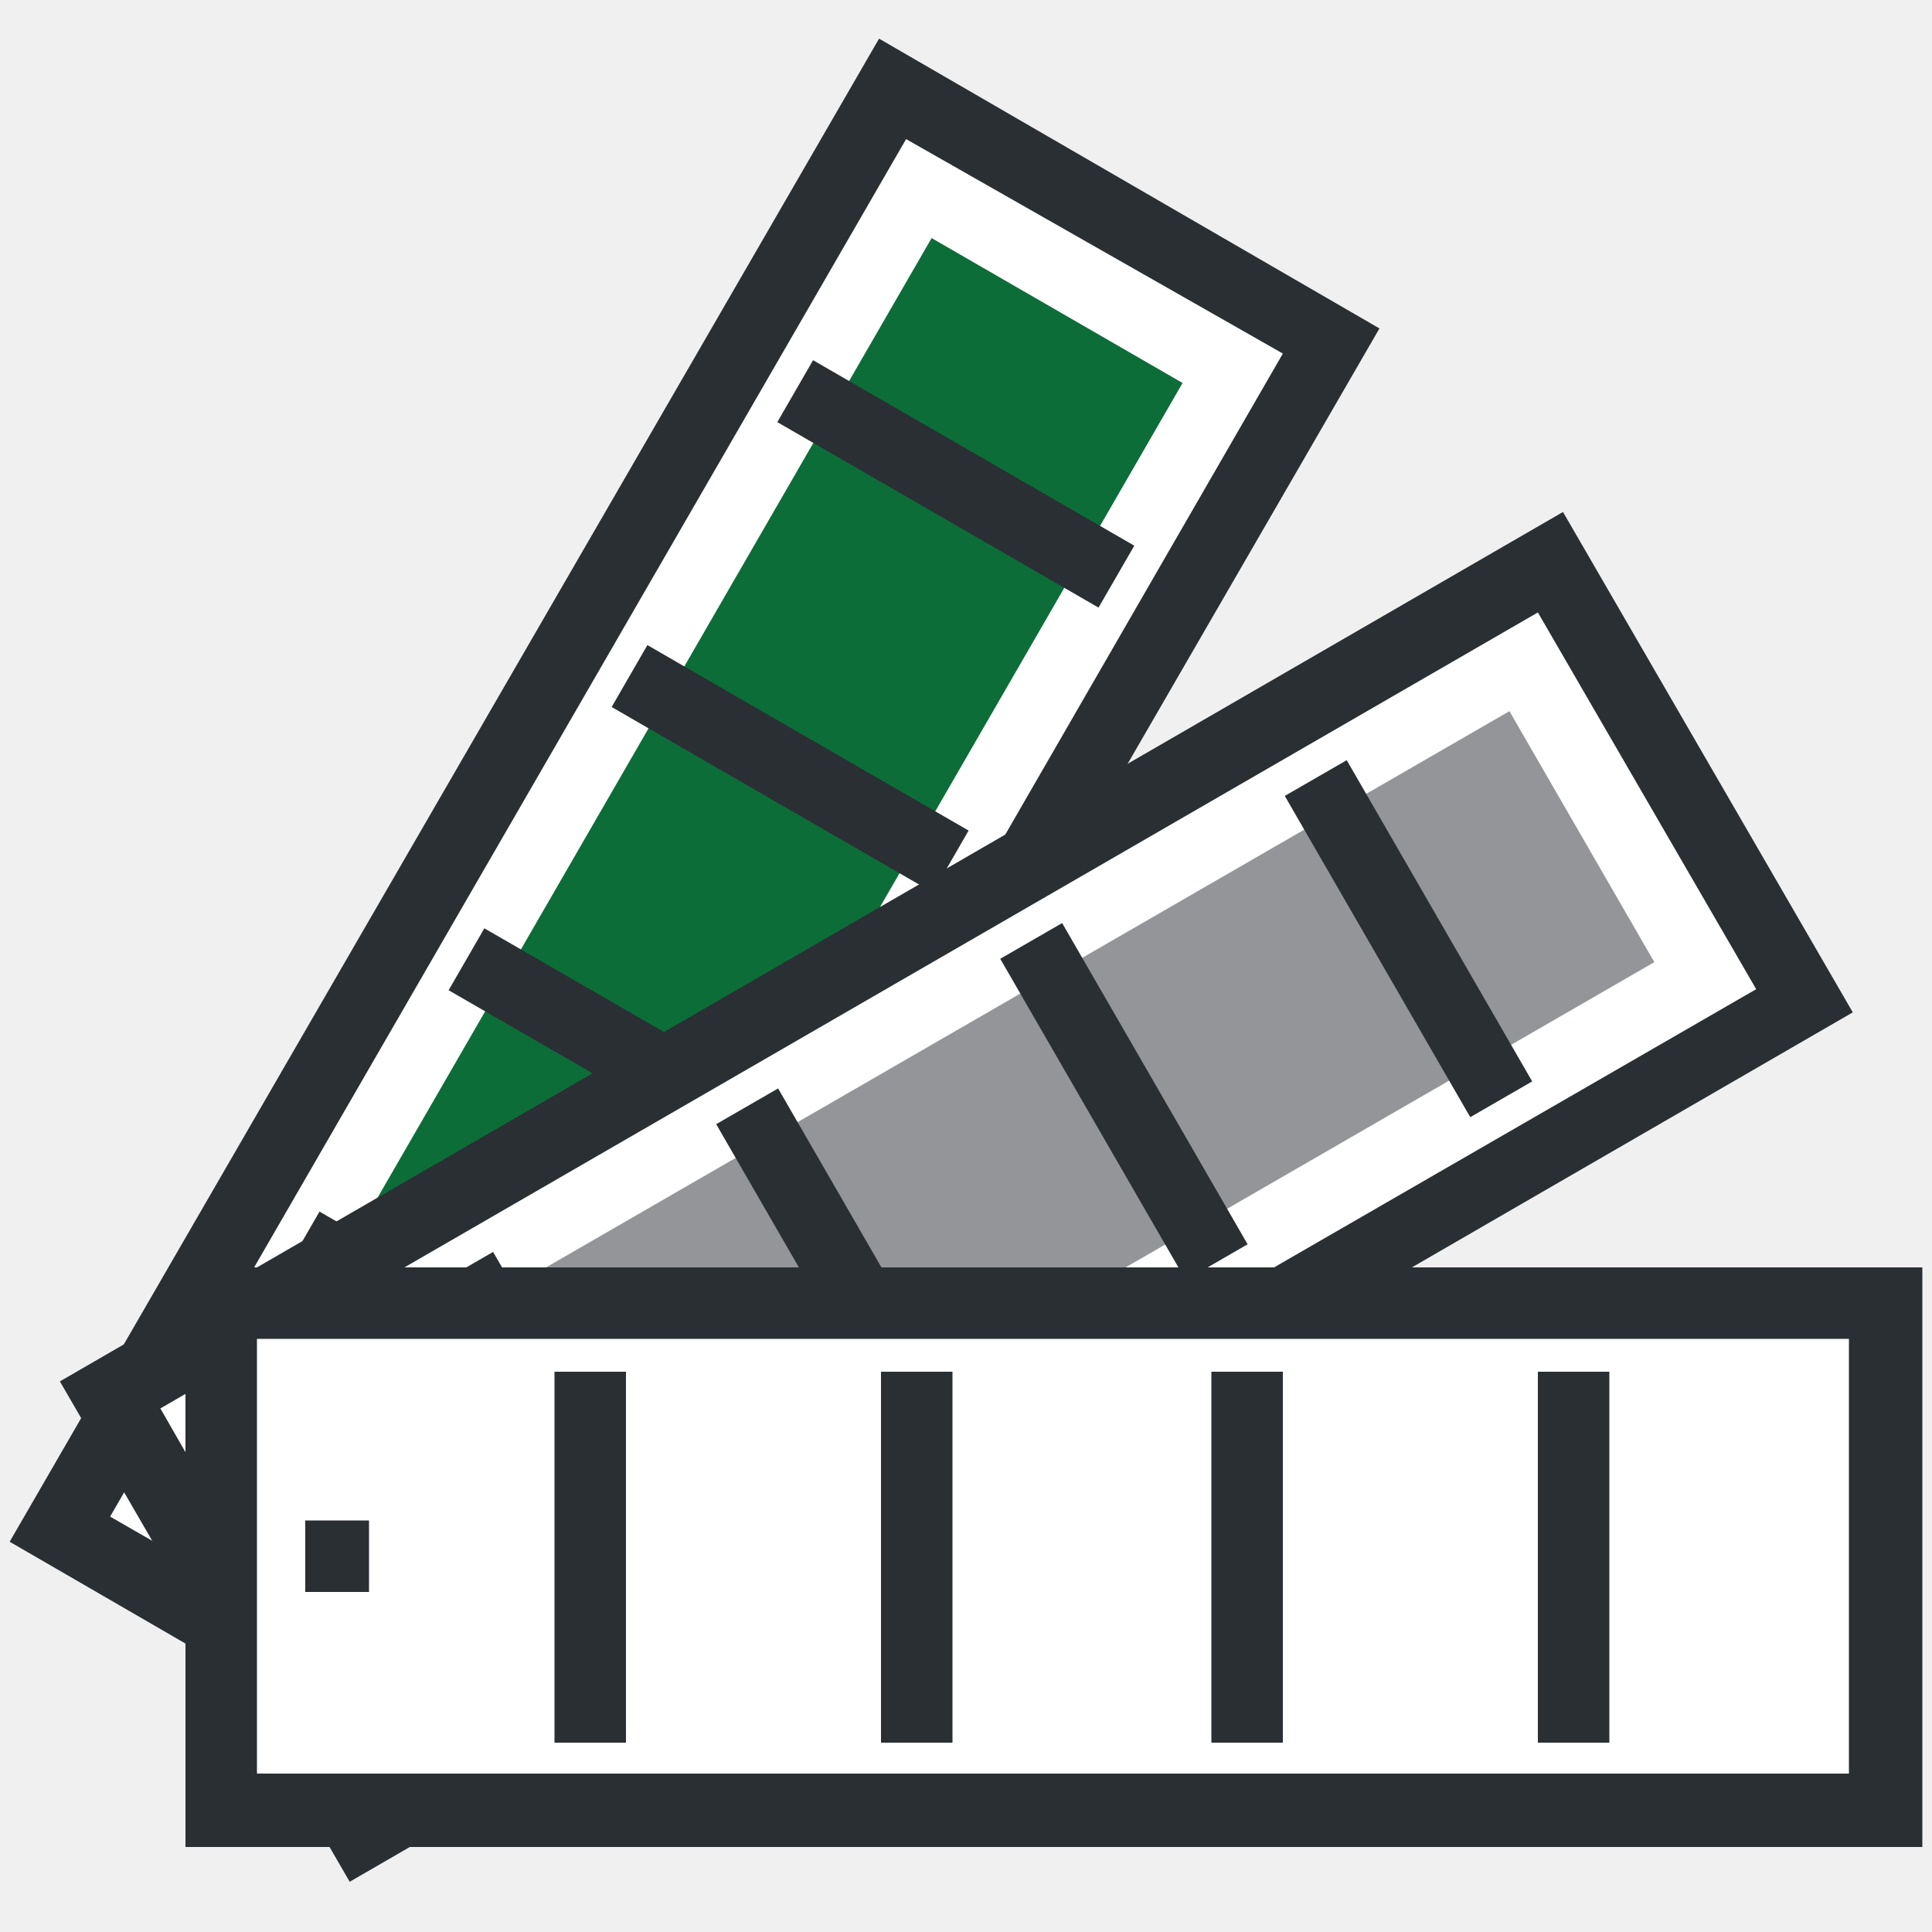
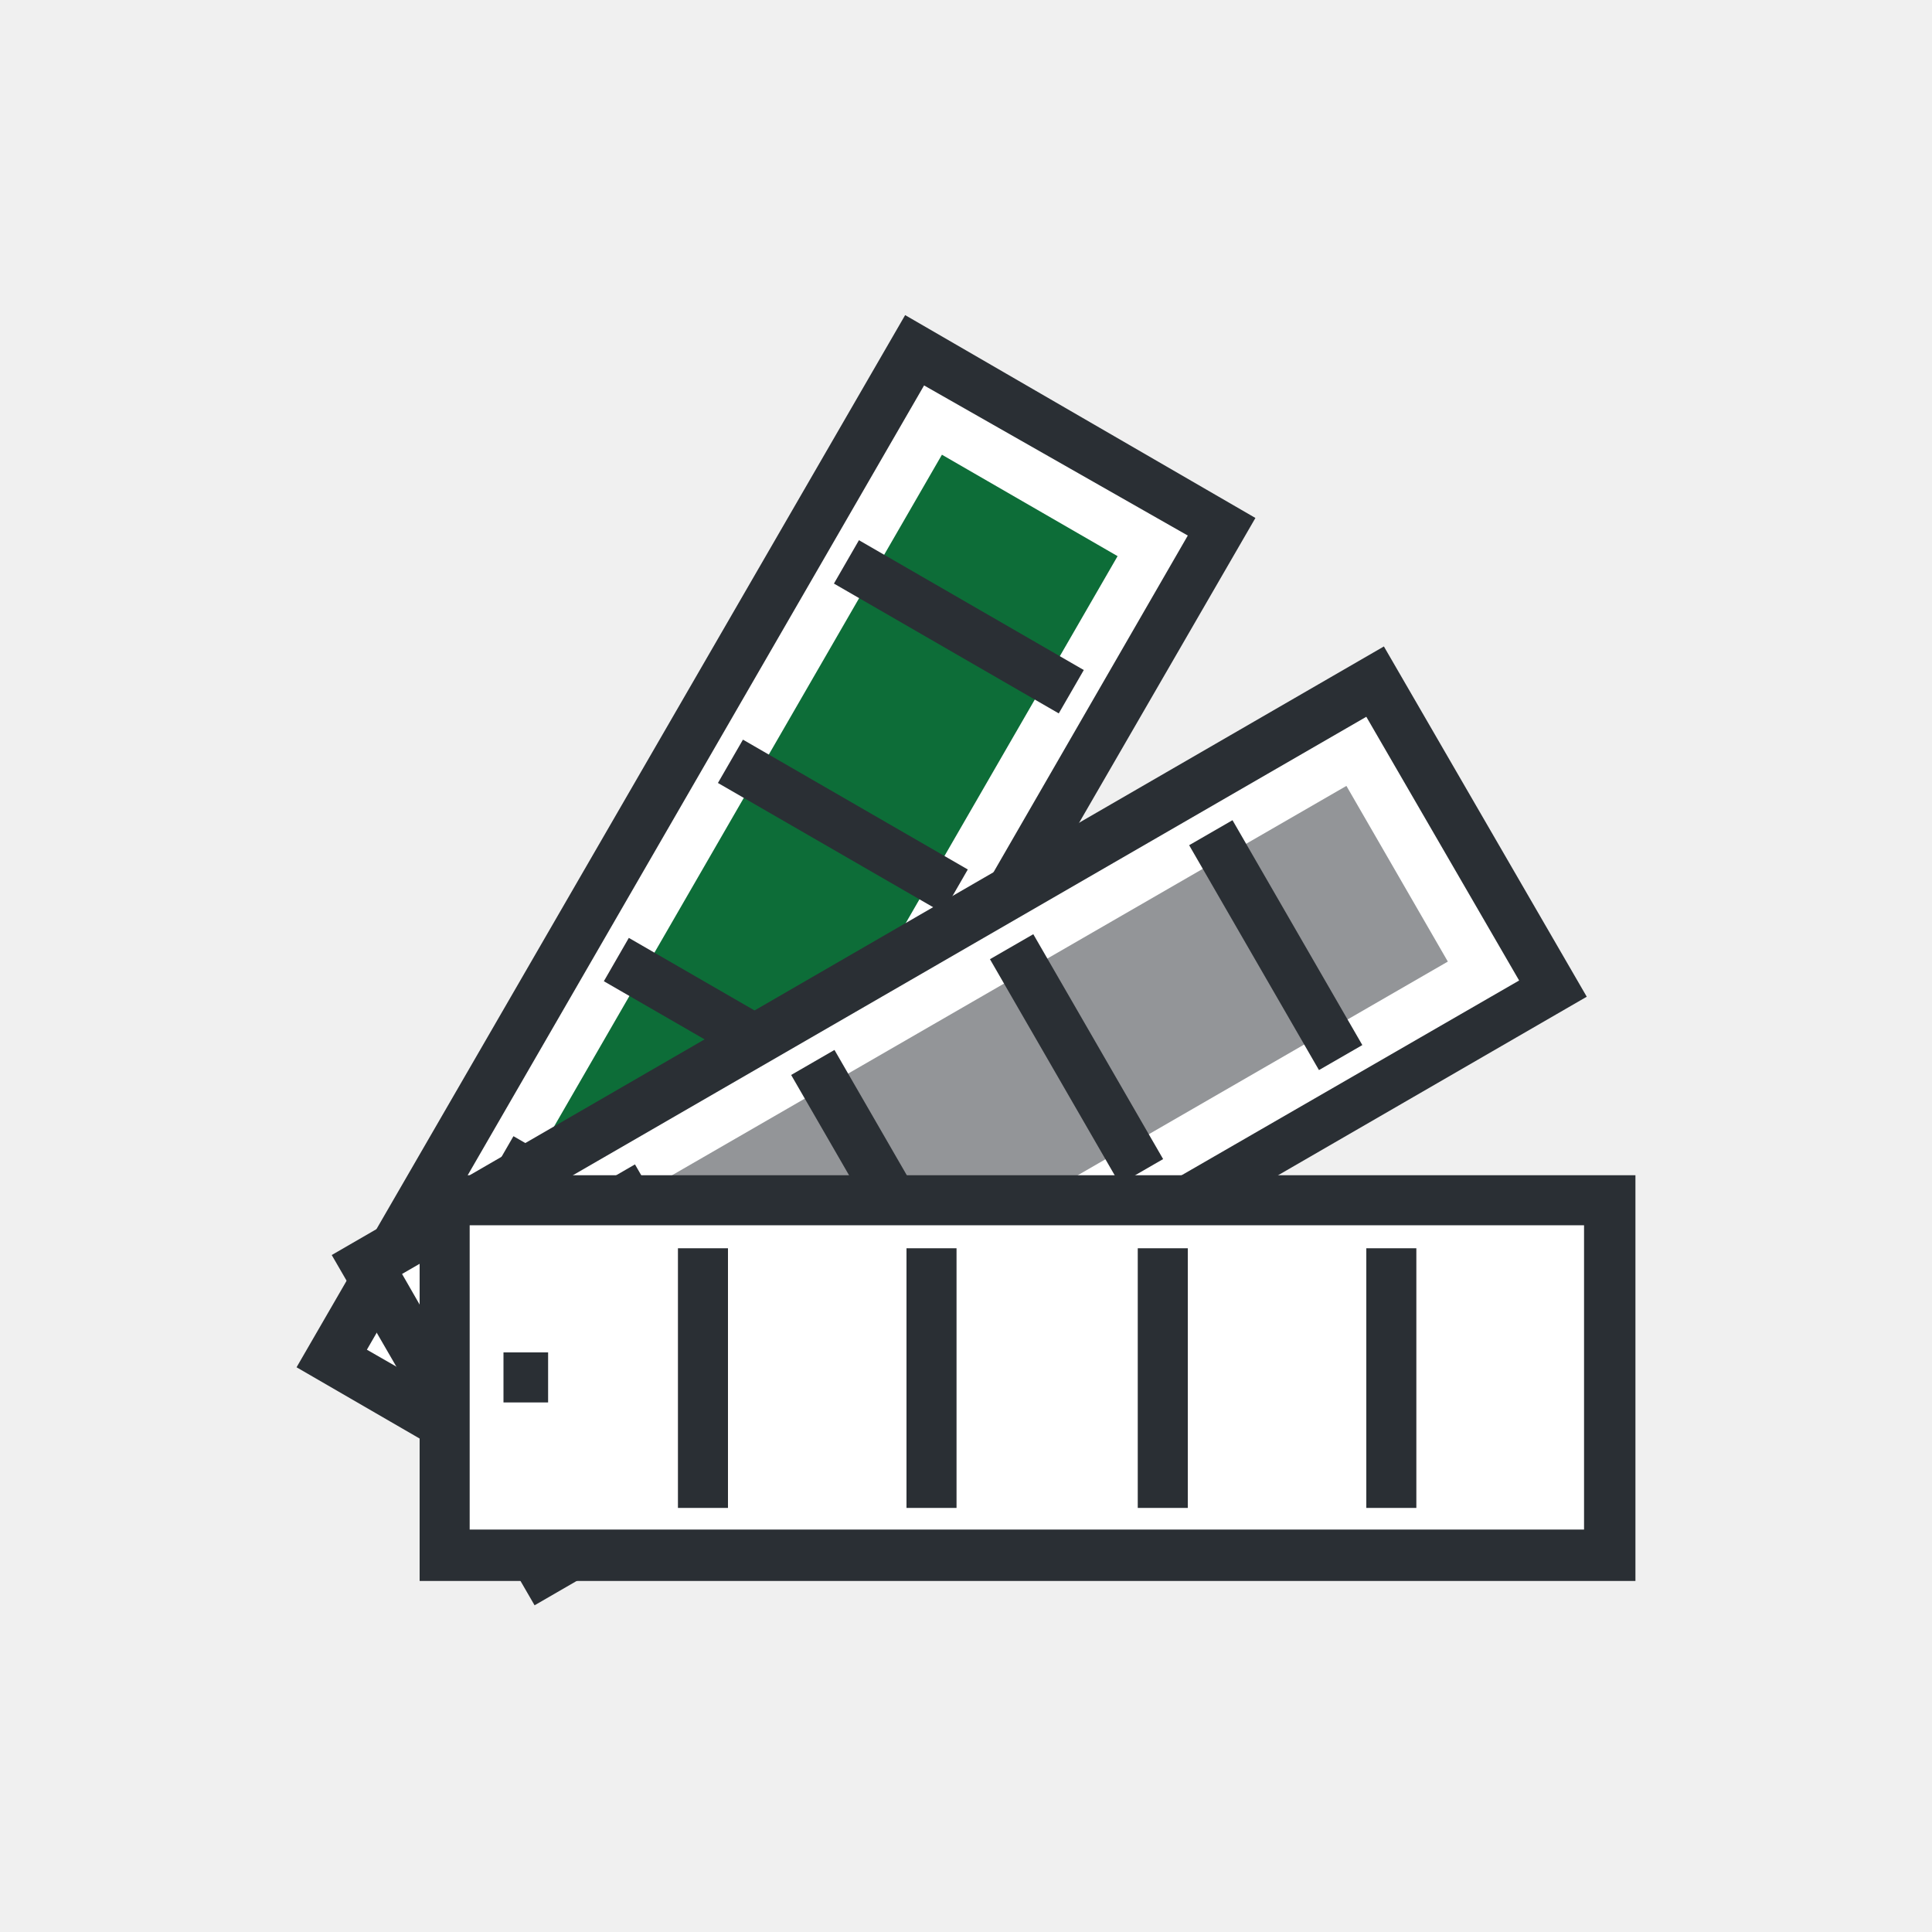
<svg xmlns="http://www.w3.org/2000/svg" width="100" height="100" viewBox="0 0 100 100">
-   <path fill="#FFF" d="M68.84 17.655l-43.1 74.65-22.69-13.1 43.1-74.65z" />
-   <path fill="#2A2F34" d="M26.4 94.8L.5 79.8 45.5 2l25.9 15-45 77.8zM5.7 78.5l19.5 11.2 41.2-71.4L46.9 7.2 5.7 78.5z" />
-   <path fill="#0D6D38" d="M10.77 77.186l37.45-64.863 12.99 7.5-37.45 64.863z" />
-   <path fill="#2A2F34" d="M31.317 75.515l-16.63-9.598 1.85-3.205 16.63 9.598zM39.85 60.852l-16.63-9.598 1.85-3.204 16.63 9.598zM48.286 46.195l-16.627-9.6 1.85-3.205 16.626 9.6zM56.86 31.45l-16.626-9.6 1.85-3.206 16.627 9.6z" />
+   <path fill="#FFF" d="M63.188 27.27l-30.17 52.253-15.883-9.17 30.17-52.255 15.883 9.17z" />
+   <path fill="#2A2F34" d="M33.48 81.27l-18.13-10.5 31.5-54.46 18.13 10.5-31.5 54.46zM18.99 69.86l13.65 7.84 28.84-49.98-13.65-7.77-28.84 49.91z" />
+   <path fill="#0D6D38" d="M22.54 68.94l26.214-45.404 9.092 5.25L31.632 74.19l-9.093-5.25z" />
+   <path fill="#2A2F34" d="M36.922 67.77l-11.64-6.718 1.294-2.243 11.64 6.718-1.294 2.243zm5.973-10.264l-11.64-6.718 1.293-2.243 11.642 6.72-1.295 2.24zm5.905-10.26l-11.64-6.72 1.295-2.242 11.638 6.72-1.293 2.243zm6.002-10.32l-11.638-6.72 1.295-2.245 11.638 6.72-1.296 2.245zM27.75 72.954l-2.243-1.294 1.155-2 2.243 1.295-1.155 2z" />
+   <path fill="#FFF" d="M80.417 51.193l-52.254 30.17-9.17-15.883 52.255-30.17 9.17 15.883z" />
+   <path fill="#2A2F34" d="M27.67 83.09l-10.5-18.13 54.46-31.5 10.5 18.13-54.46 31.5zm-6.86-17.15l7.84 13.65 49.98-28.84-7.91-13.65-49.91 28.84z" />
+   <path fill="#939598" d="M24.286 66.892L69.69 40.678l5.25 9.093-45.404 26.215-5.25-9.093z" />
+   <path fill="#2A2F34" d="M37.344 73.206l-6.72-11.64 2.242-1.297 6.72 11.64-2.242 1.296zM47.67 67.28l-6.72-11.64 2.242-1.295 6.72 11.64-2.243 1.295zm10.29-5.992l-6.72-11.64 2.243-1.294 6.72 11.64-2.242 1.294zm10.31-5.9l-6.72-11.64 2.244-1.295 6.72 11.64-2.244 1.294zM26.848 73.055l-1.295-2.243 2-1.155 1.295 2.242-2 1.155z" />
  <g>
-     <path fill="#2A2F34" d="M18.214 82.92l-3.204-1.848 1.65-2.858 3.204 1.85z" />
-   </g>
-   <g>
-     <path fill="#FFF" d="M93.453 51.833l-74.65 43.1-13.1-22.69 74.65-43.1z" />
-     <path fill="#2A2F34" d="M18.1 97.4l-15-25.9 77.8-45 15 25.9-77.8 45zM8.3 72.9l11.2 19.5 71.4-41.2-11.3-19.5L8.3 72.9z" />
-     <path fill="#939598" d="M13.265 74.26l64.863-37.45 7.5 12.99-64.863 37.45z" />
-     <path fill="#2A2F34" d="M31.92 83.28l-9.6-16.63 3.203-1.85 9.6 16.628zM46.67 74.814l-9.6-16.627 3.205-1.85 9.6 16.627zM61.372 66.254l-9.6-16.627 3.204-1.85 9.6 16.627zM76.1 57.824l-9.6-16.627 3.206-1.85 9.6 16.627z" />
-     <g>
-       <path fill="#2A2F34" d="M16.925 83.064l-1.85-3.205 2.858-1.65 1.85 3.203z" />
-     </g>
-   </g>
-   <g>
-     <path fill="#FFF" d="M11.5 67.5h86.2v26.2H11.5z" />
-     <path fill="#2A2F34" d="M99.5 95.6H9.6v-30h89.9v30zm-86.2-3.8h82.4V69.3H13.3v22.5z" />
-     <path fill="#2A2F34" d="M28.7 71h3.7v19.2h-3.7zM45.6 71h3.7v19.2h-3.7zM62.7 71h3.7v19.2h-3.7zM79.6 71h3.7v19.2h-3.7z" />
-     <g>
-       <path fill="#2A2F34" d="M15.8 78.7h3.3v3.7h-3.3z" />
-     </g>
+     <path fill="#FFF" d="M23.05 62.16h60.34V80.5H23.05V62.16z" />
+     <path fill="#2A2F34" d="M84.65 81.83H21.72v-21h62.93v21zm-60.34-2.66h57.68V63.42H24.31v15.75z" />
+     <path fill="#2A2F34" d="M35.09 64.61h2.59v13.44h-2.59V64.61zm11.83 0h2.59v13.44h-2.59V64.61zm11.97 0h2.59v13.44h-2.59V64.61zm11.83 0h2.59v13.44h-2.59V64.61zM26.06 70h2.31v2.59h-2.31V70z" />
  </g>
</svg>
